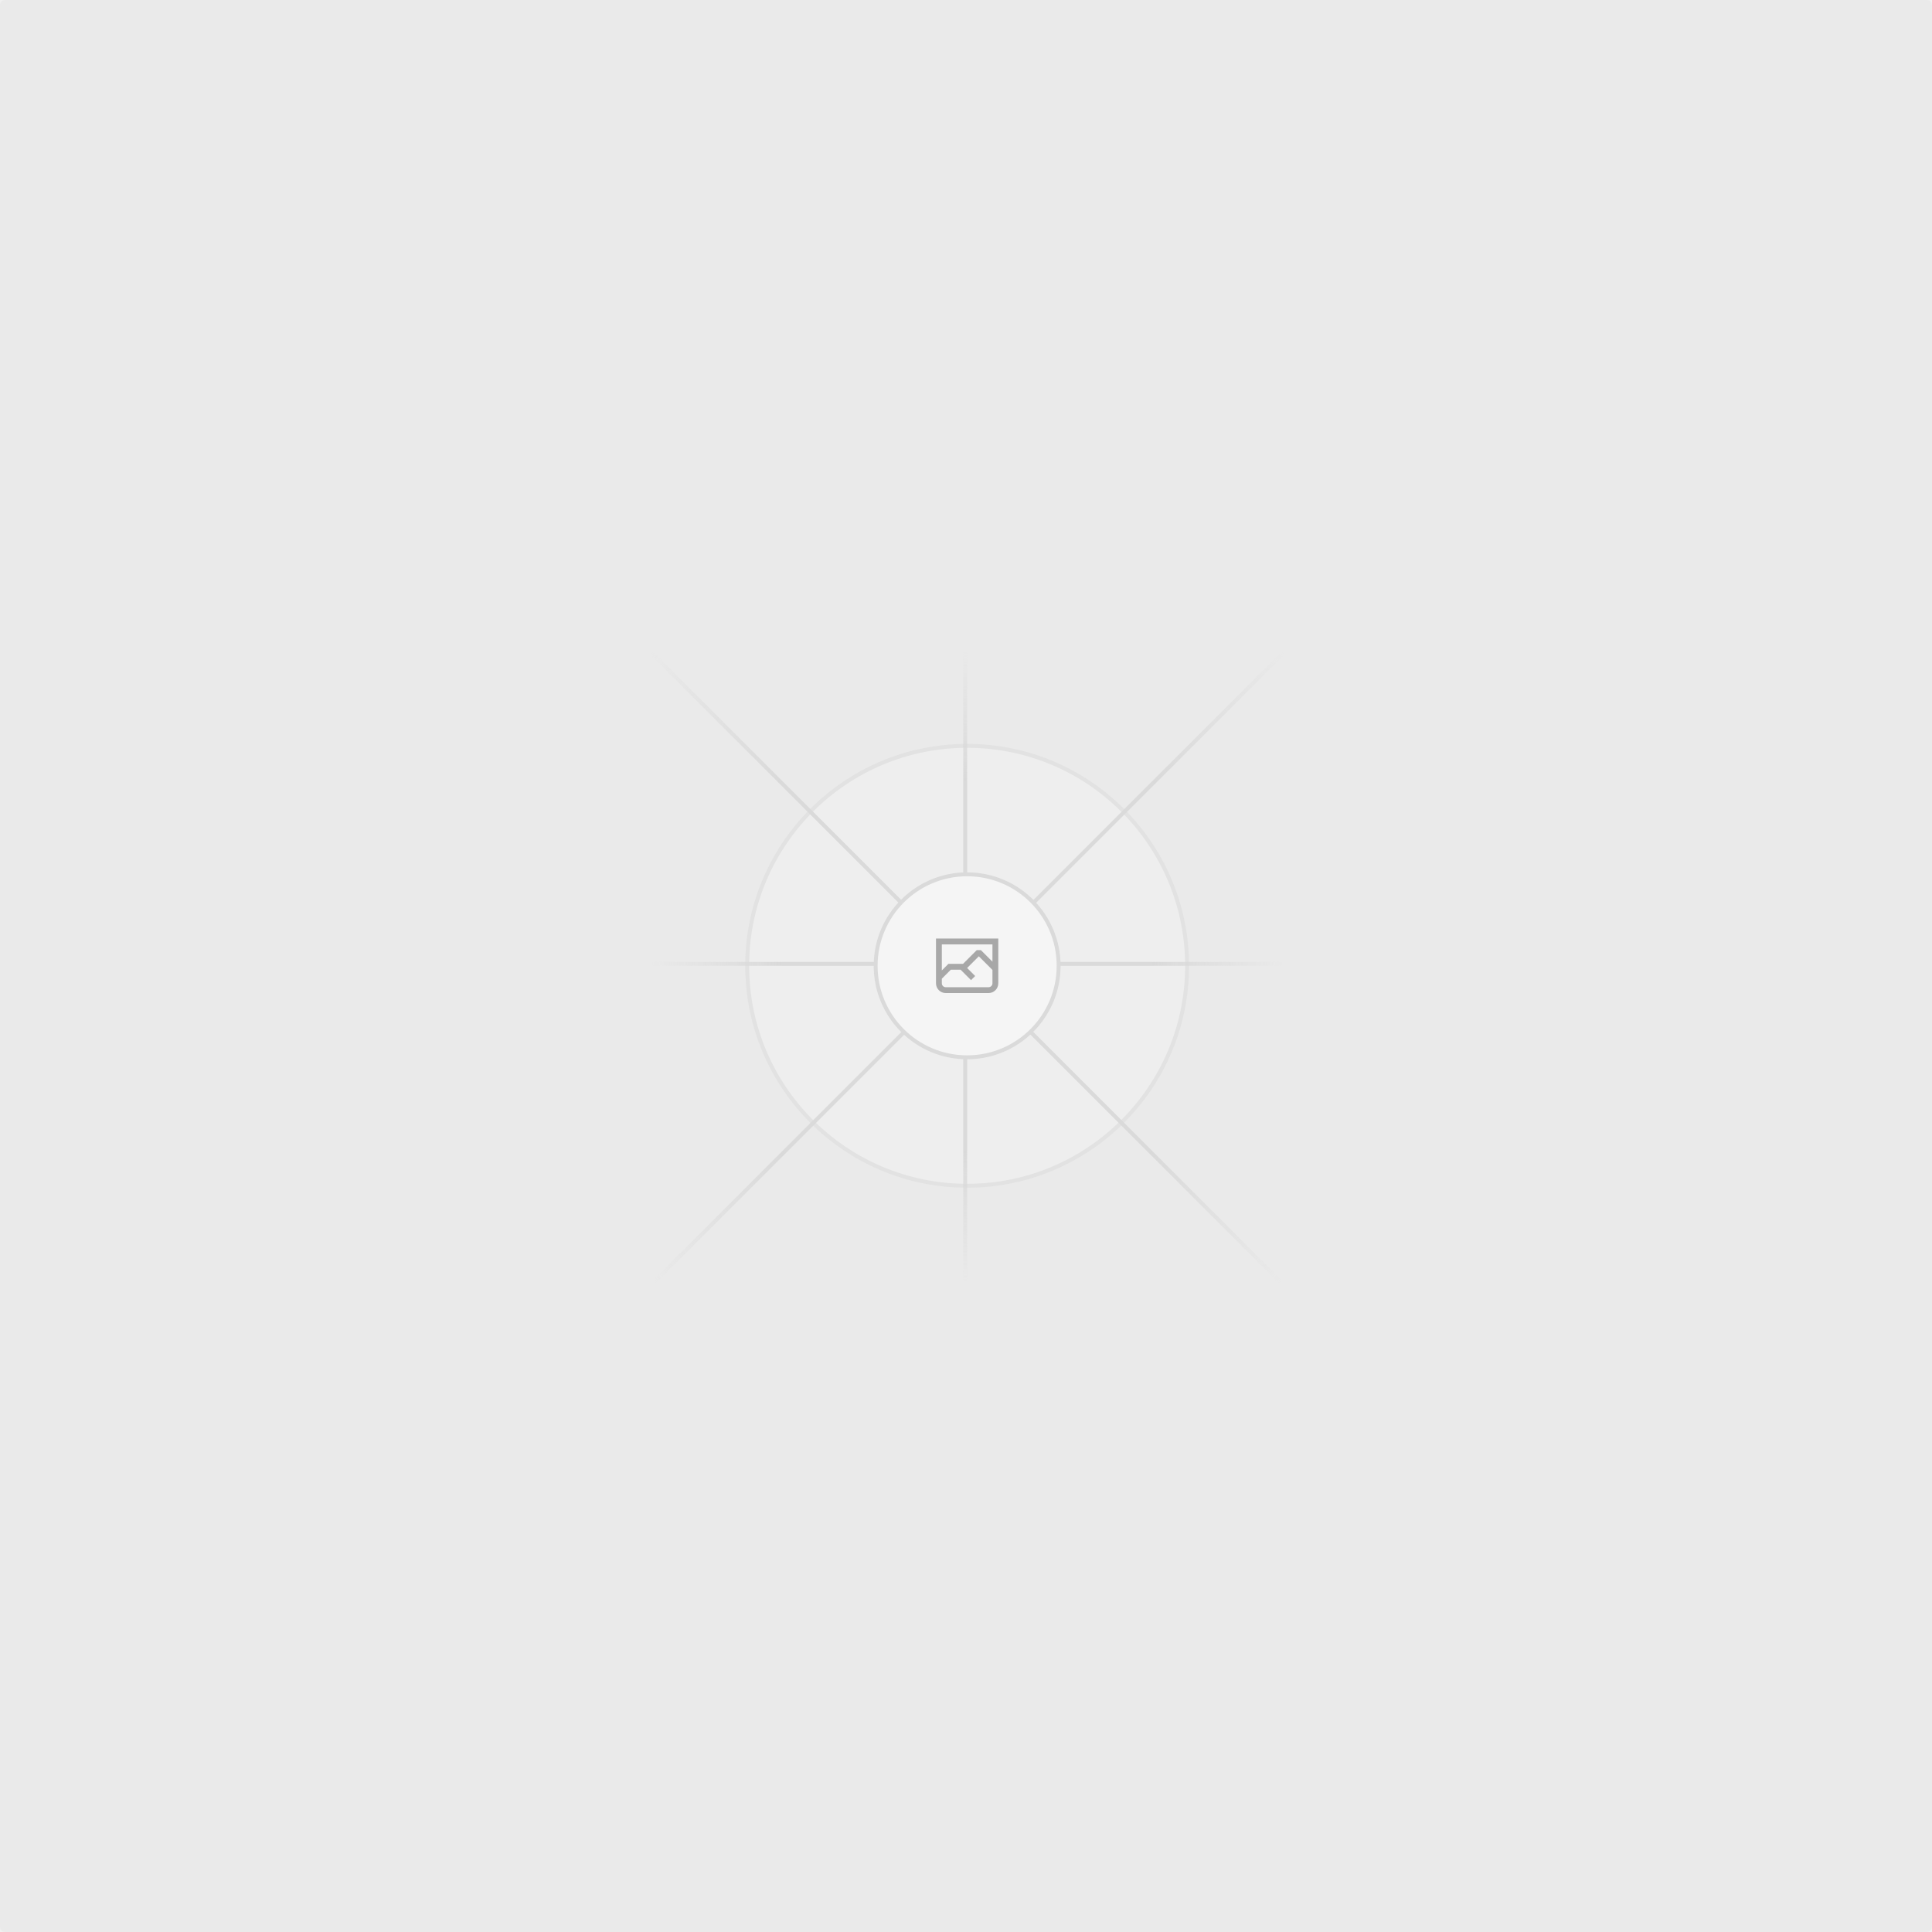
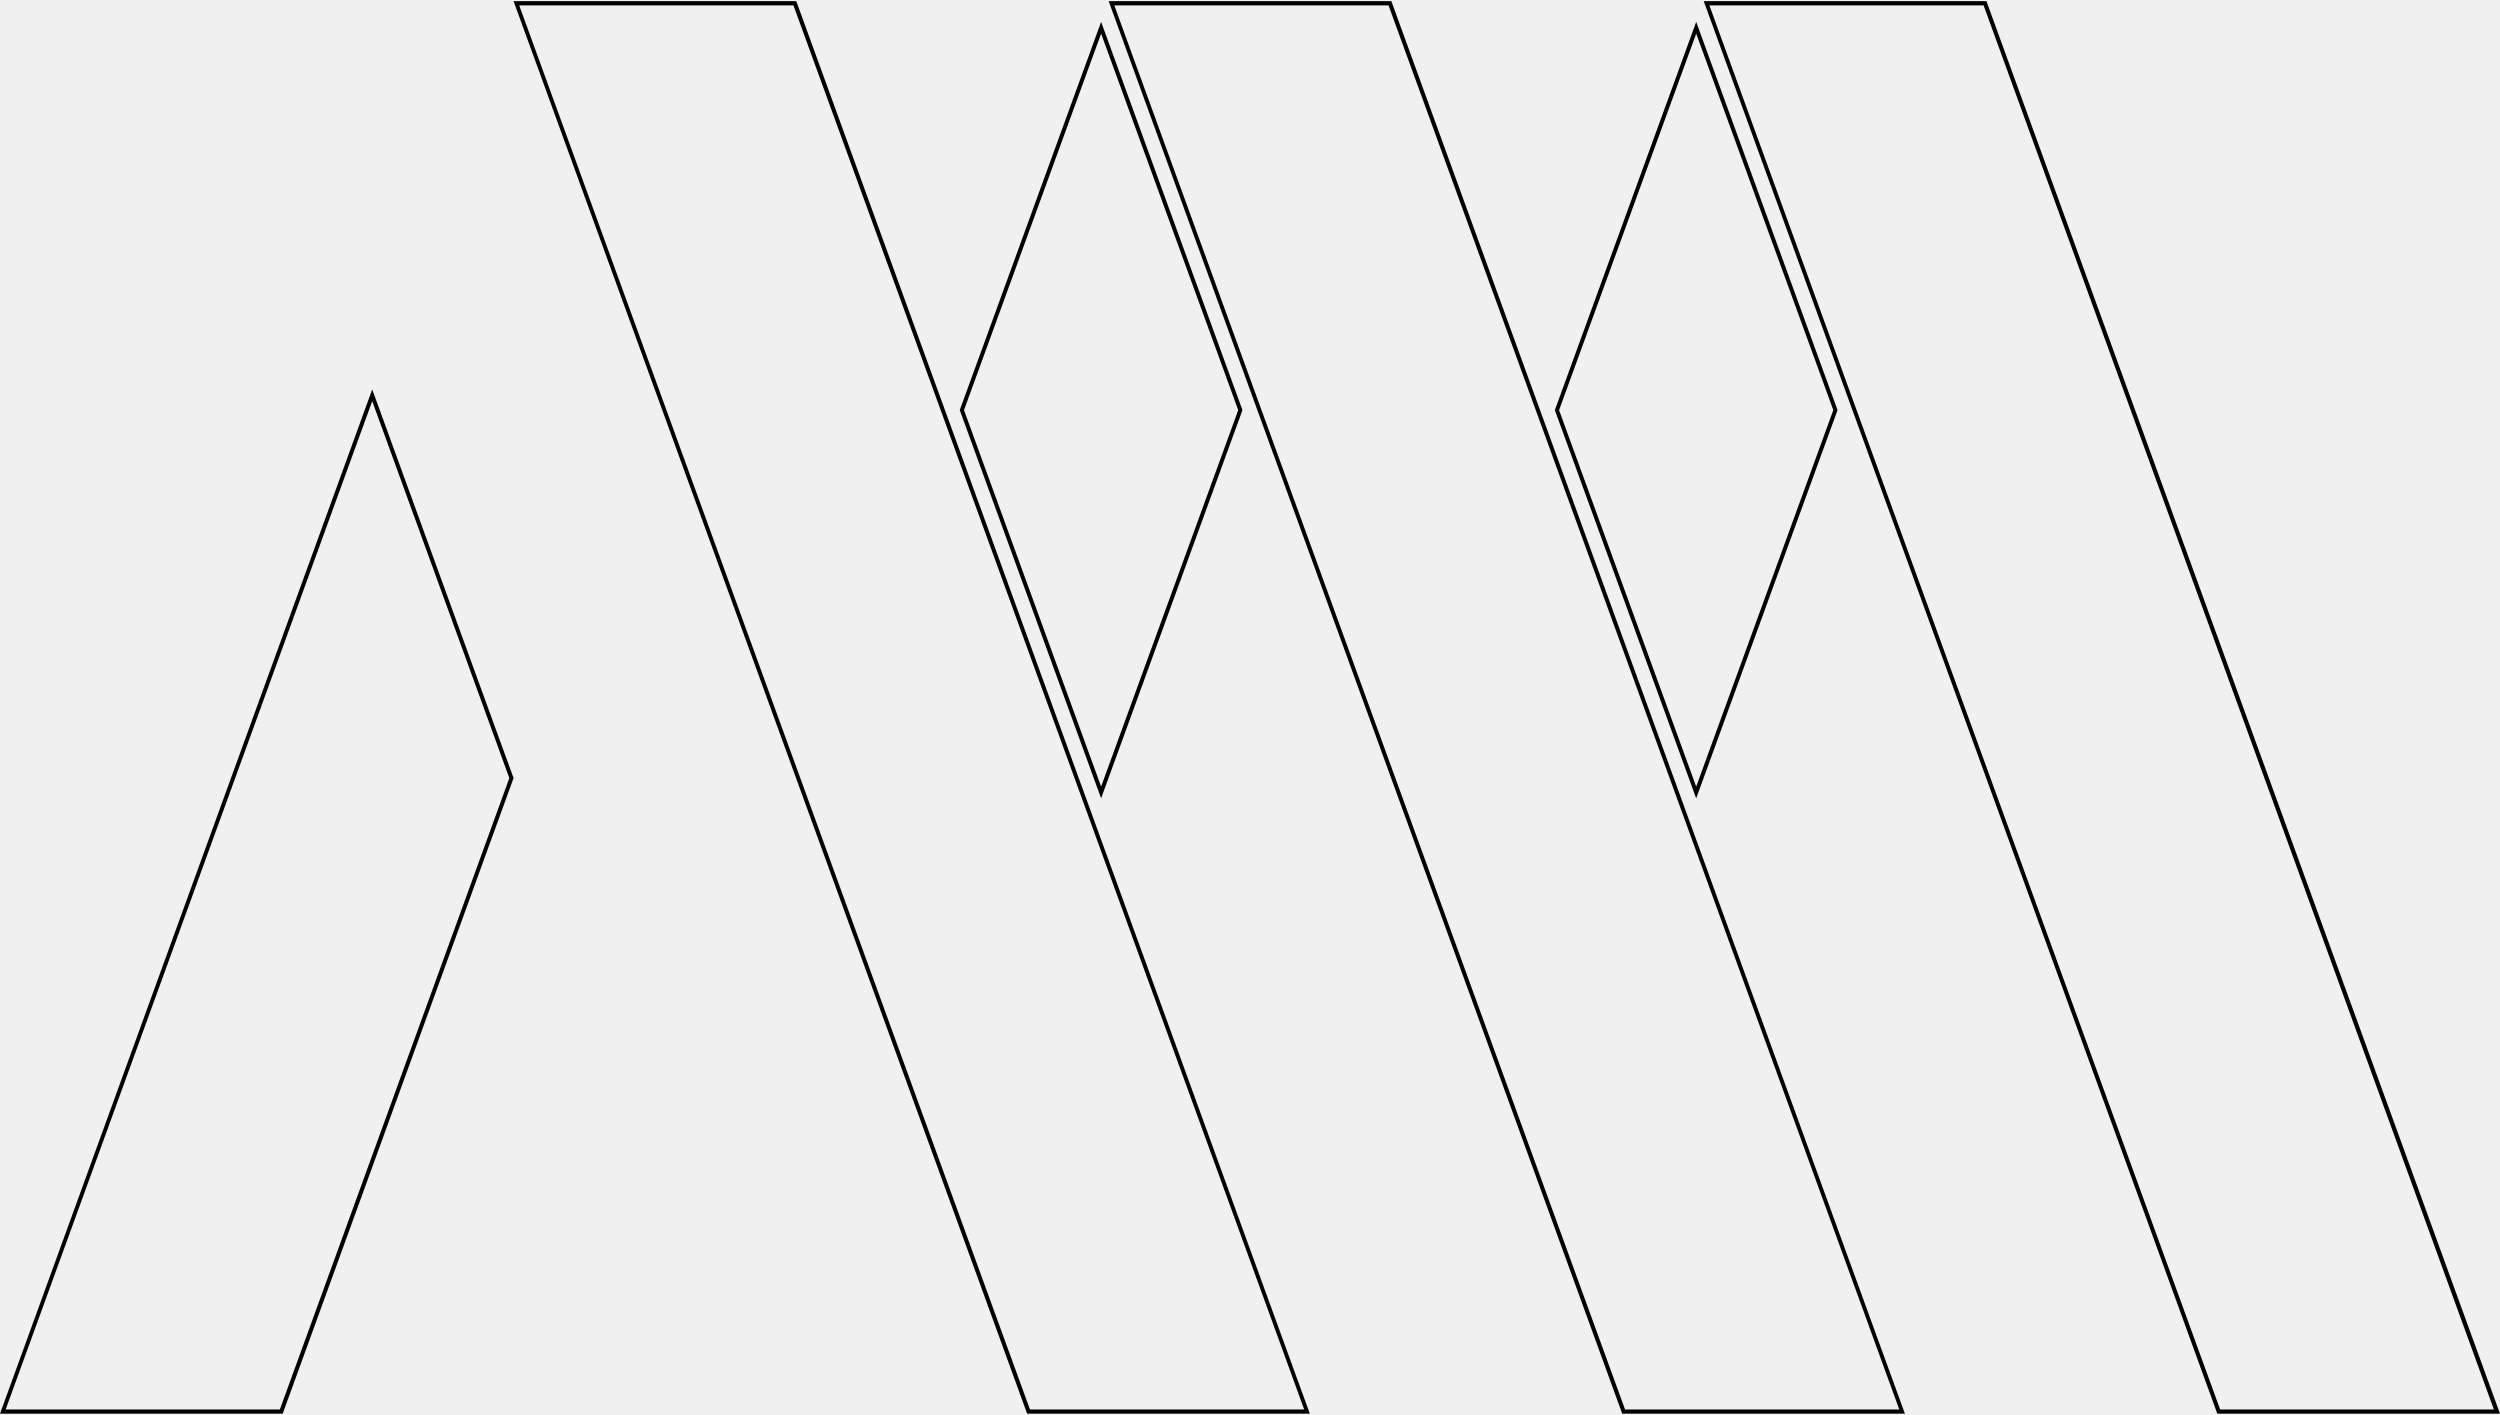
- <svg xmlns="http://www.w3.org/2000/svg" width="1200" height="1200" fill="none">
-   <rect width="1200" height="1200" fill="#EAEAEA" rx="3" />
-   <g opacity=".5">
-     <g opacity=".5">
-       <path fill="#FAFAFA" d="M600.709 736.5c-75.454 0-136.621-61.167-136.621-136.62 0-75.454 61.167-136.621 136.621-136.621 75.453 0 136.62 61.167 136.62 136.621 0 75.453-61.167 136.62-136.62 136.62Z" />
-       <path stroke="#C9C9C9" stroke-width="2.418" d="M600.709 736.5c-75.454 0-136.621-61.167-136.621-136.62 0-75.454 61.167-136.621 136.621-136.621 75.453 0 136.62 61.167 136.62 136.621 0 75.453-61.167 136.62-136.62 136.62Z" />
-     </g>
-     <path stroke="url(#a)" stroke-width="2.418" d="M0-1.209h553.581" transform="scale(1 -1) rotate(45 1163.11 91.165)" />
-     <path stroke="url(#b)" stroke-width="2.418" d="M404.846 598.671h391.726" />
-     <path stroke="url(#c)" stroke-width="2.418" d="M599.5 795.742V404.017" />
-     <path stroke="url(#d)" stroke-width="2.418" d="m795.717 796.597-391.441-391.44" />
-     <path fill="#fff" d="M600.709 656.704c-31.384 0-56.825-25.441-56.825-56.824 0-31.384 25.441-56.825 56.825-56.825 31.383 0 56.824 25.441 56.824 56.825 0 31.383-25.441 56.824-56.824 56.824Z" />
-     <g clip-path="url(#e)">
-       <path fill="#666" fill-rule="evenodd" d="M616.426 586.58h-31.434v16.176l3.553-3.554.531-.531h9.068l.074-.074 8.463-8.463h2.565l7.18 7.181V586.58Zm-15.715 14.654 3.698 3.699 1.283 1.282-2.565 2.565-1.282-1.283-5.2-5.199h-6.066l-5.514 5.514-.073.073v2.876a2.418 2.418 0 0 0 2.418 2.418h26.598a2.418 2.418 0 0 0 2.418-2.418v-8.317l-8.463-8.463-7.181 7.181-.071.072Zm-19.347 5.442v4.085a6.045 6.045 0 0 0 6.046 6.045h26.598a6.044 6.044 0 0 0 6.045-6.045v-7.108l1.356-1.355-1.282-1.283-.074-.073v-17.989h-38.689v23.43l-.146.146.146.147Z" clip-rule="evenodd" />
-     </g>
-     <path stroke="#C9C9C9" stroke-width="2.418" d="M600.709 656.704c-31.384 0-56.825-25.441-56.825-56.824 0-31.384 25.441-56.825 56.825-56.825 31.383 0 56.824 25.441 56.824 56.825 0 31.383-25.441 56.824-56.824 56.824Z" />
+ <svg xmlns="http://www.w3.org/2000/svg" xml:space="preserve" width="182px" height="103px" version="1.1" style="shape-rendering:geometricPrecision; text-rendering:geometricPrecision; image-rendering:optimizeQuality; fill-rule:evenodd; clip-rule:evenodd" viewBox="0 0 5306 2998">
+   <defs>
+     <style type="text/css">
+    
+     .fil0 {fill:black}
+    
+   </style>
+   </defs>
+   <g id="Warstwa_x0020_1">
+     <path class="fil0" d="M1090 1649l-490 1349 -600 0 790 -2174 300 825 0 0zm-9 0l-487 1340 -582 0 778 -2140 291 800z" />
+     <path class="fil0" d="M1090 0l1090 2998 600 0 -1090 -2998 -600 0zm12 9l582 0 1084 2980 -582 0 -1084 -2980z" />
+     <path class="fil0" d="M2353 0l1090 2998 600 0 -1090 -2998 -600 0zm12 9l582 0 1084 2980 -582 0 -1084 -2980z" />
+     <path class="fil0" d="M3616 0l1090 2998 600 0 -1090 -2998 -600 0zm12 9l582 0 1083 2980 -581 0 -1084 -2980z" />
+     <path class="fil0" d="M2037 868l300 824 300 -824 -300 -824 -300 824zm300 -799l291 799 -291 799 -291 -799 291 -799z" />
+     <path class="fil0" d="M3300 868l300 824 300 -824 -300 -824 -300 824zm300 -799l291 799 -291 799 -291 -799 291 -799z" />
  </g>
-   <defs>
-     <linearGradient id="a" x1="554.061" x2="-.48" y1=".083" y2=".087" gradientUnits="userSpaceOnUse">
-       <stop stop-color="#C9C9C9" stop-opacity="0" />
-       <stop offset=".208" stop-color="#C9C9C9" />
-       <stop offset=".792" stop-color="#C9C9C9" />
-       <stop offset="1" stop-color="#C9C9C9" stop-opacity="0" />
-     </linearGradient>
-     <linearGradient id="b" x1="796.912" x2="404.507" y1="599.963" y2="599.965" gradientUnits="userSpaceOnUse">
-       <stop stop-color="#C9C9C9" stop-opacity="0" />
-       <stop offset=".208" stop-color="#C9C9C9" />
-       <stop offset=".792" stop-color="#C9C9C9" />
-       <stop offset="1" stop-color="#C9C9C9" stop-opacity="0" />
-     </linearGradient>
-     <linearGradient id="c" x1="600.792" x2="600.794" y1="403.677" y2="796.082" gradientUnits="userSpaceOnUse">
-       <stop stop-color="#C9C9C9" stop-opacity="0" />
-       <stop offset=".208" stop-color="#C9C9C9" />
-       <stop offset=".792" stop-color="#C9C9C9" />
-       <stop offset="1" stop-color="#C9C9C9" stop-opacity="0" />
-     </linearGradient>
-     <linearGradient id="d" x1="404.85" x2="796.972" y1="403.903" y2="796.02" gradientUnits="userSpaceOnUse">
-       <stop stop-color="#C9C9C9" stop-opacity="0" />
-       <stop offset=".208" stop-color="#C9C9C9" />
-       <stop offset=".792" stop-color="#C9C9C9" />
-       <stop offset="1" stop-color="#C9C9C9" stop-opacity="0" />
-     </linearGradient>
-     <clipPath id="e">
-       <path fill="#fff" d="M581.364 580.535h38.689v38.689h-38.689z" />
-     </clipPath>
-   </defs>
</svg>
